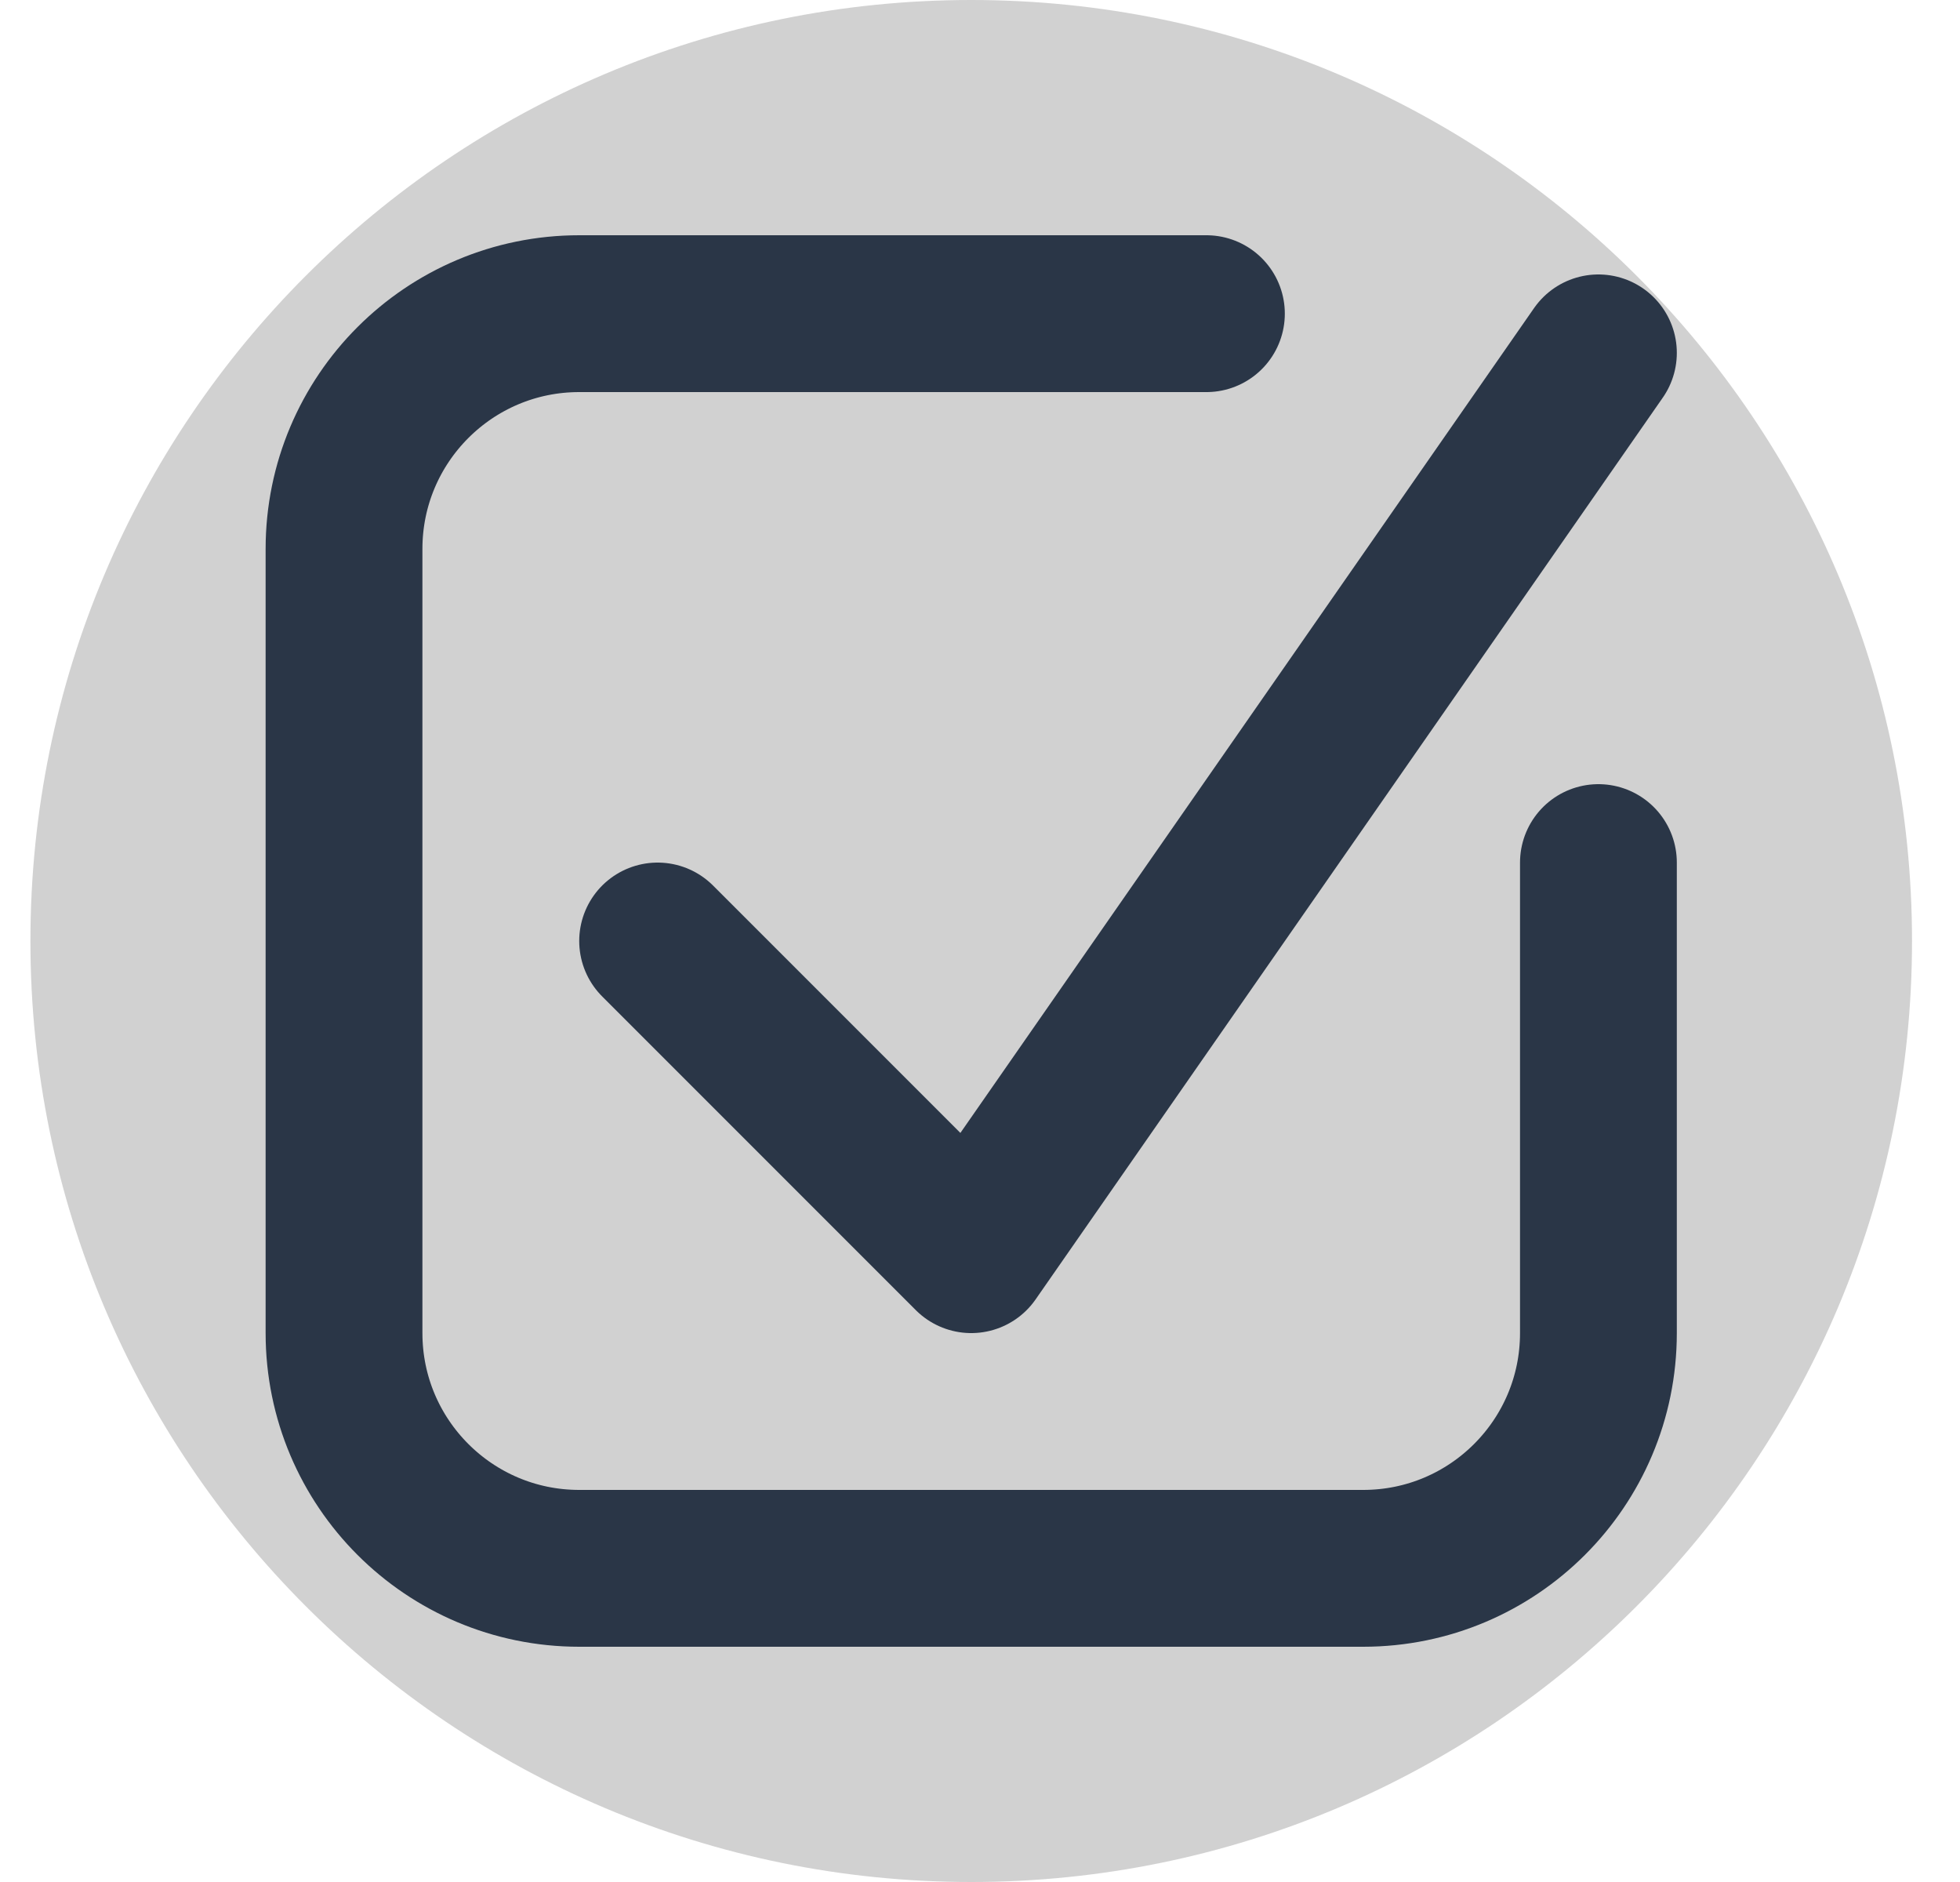
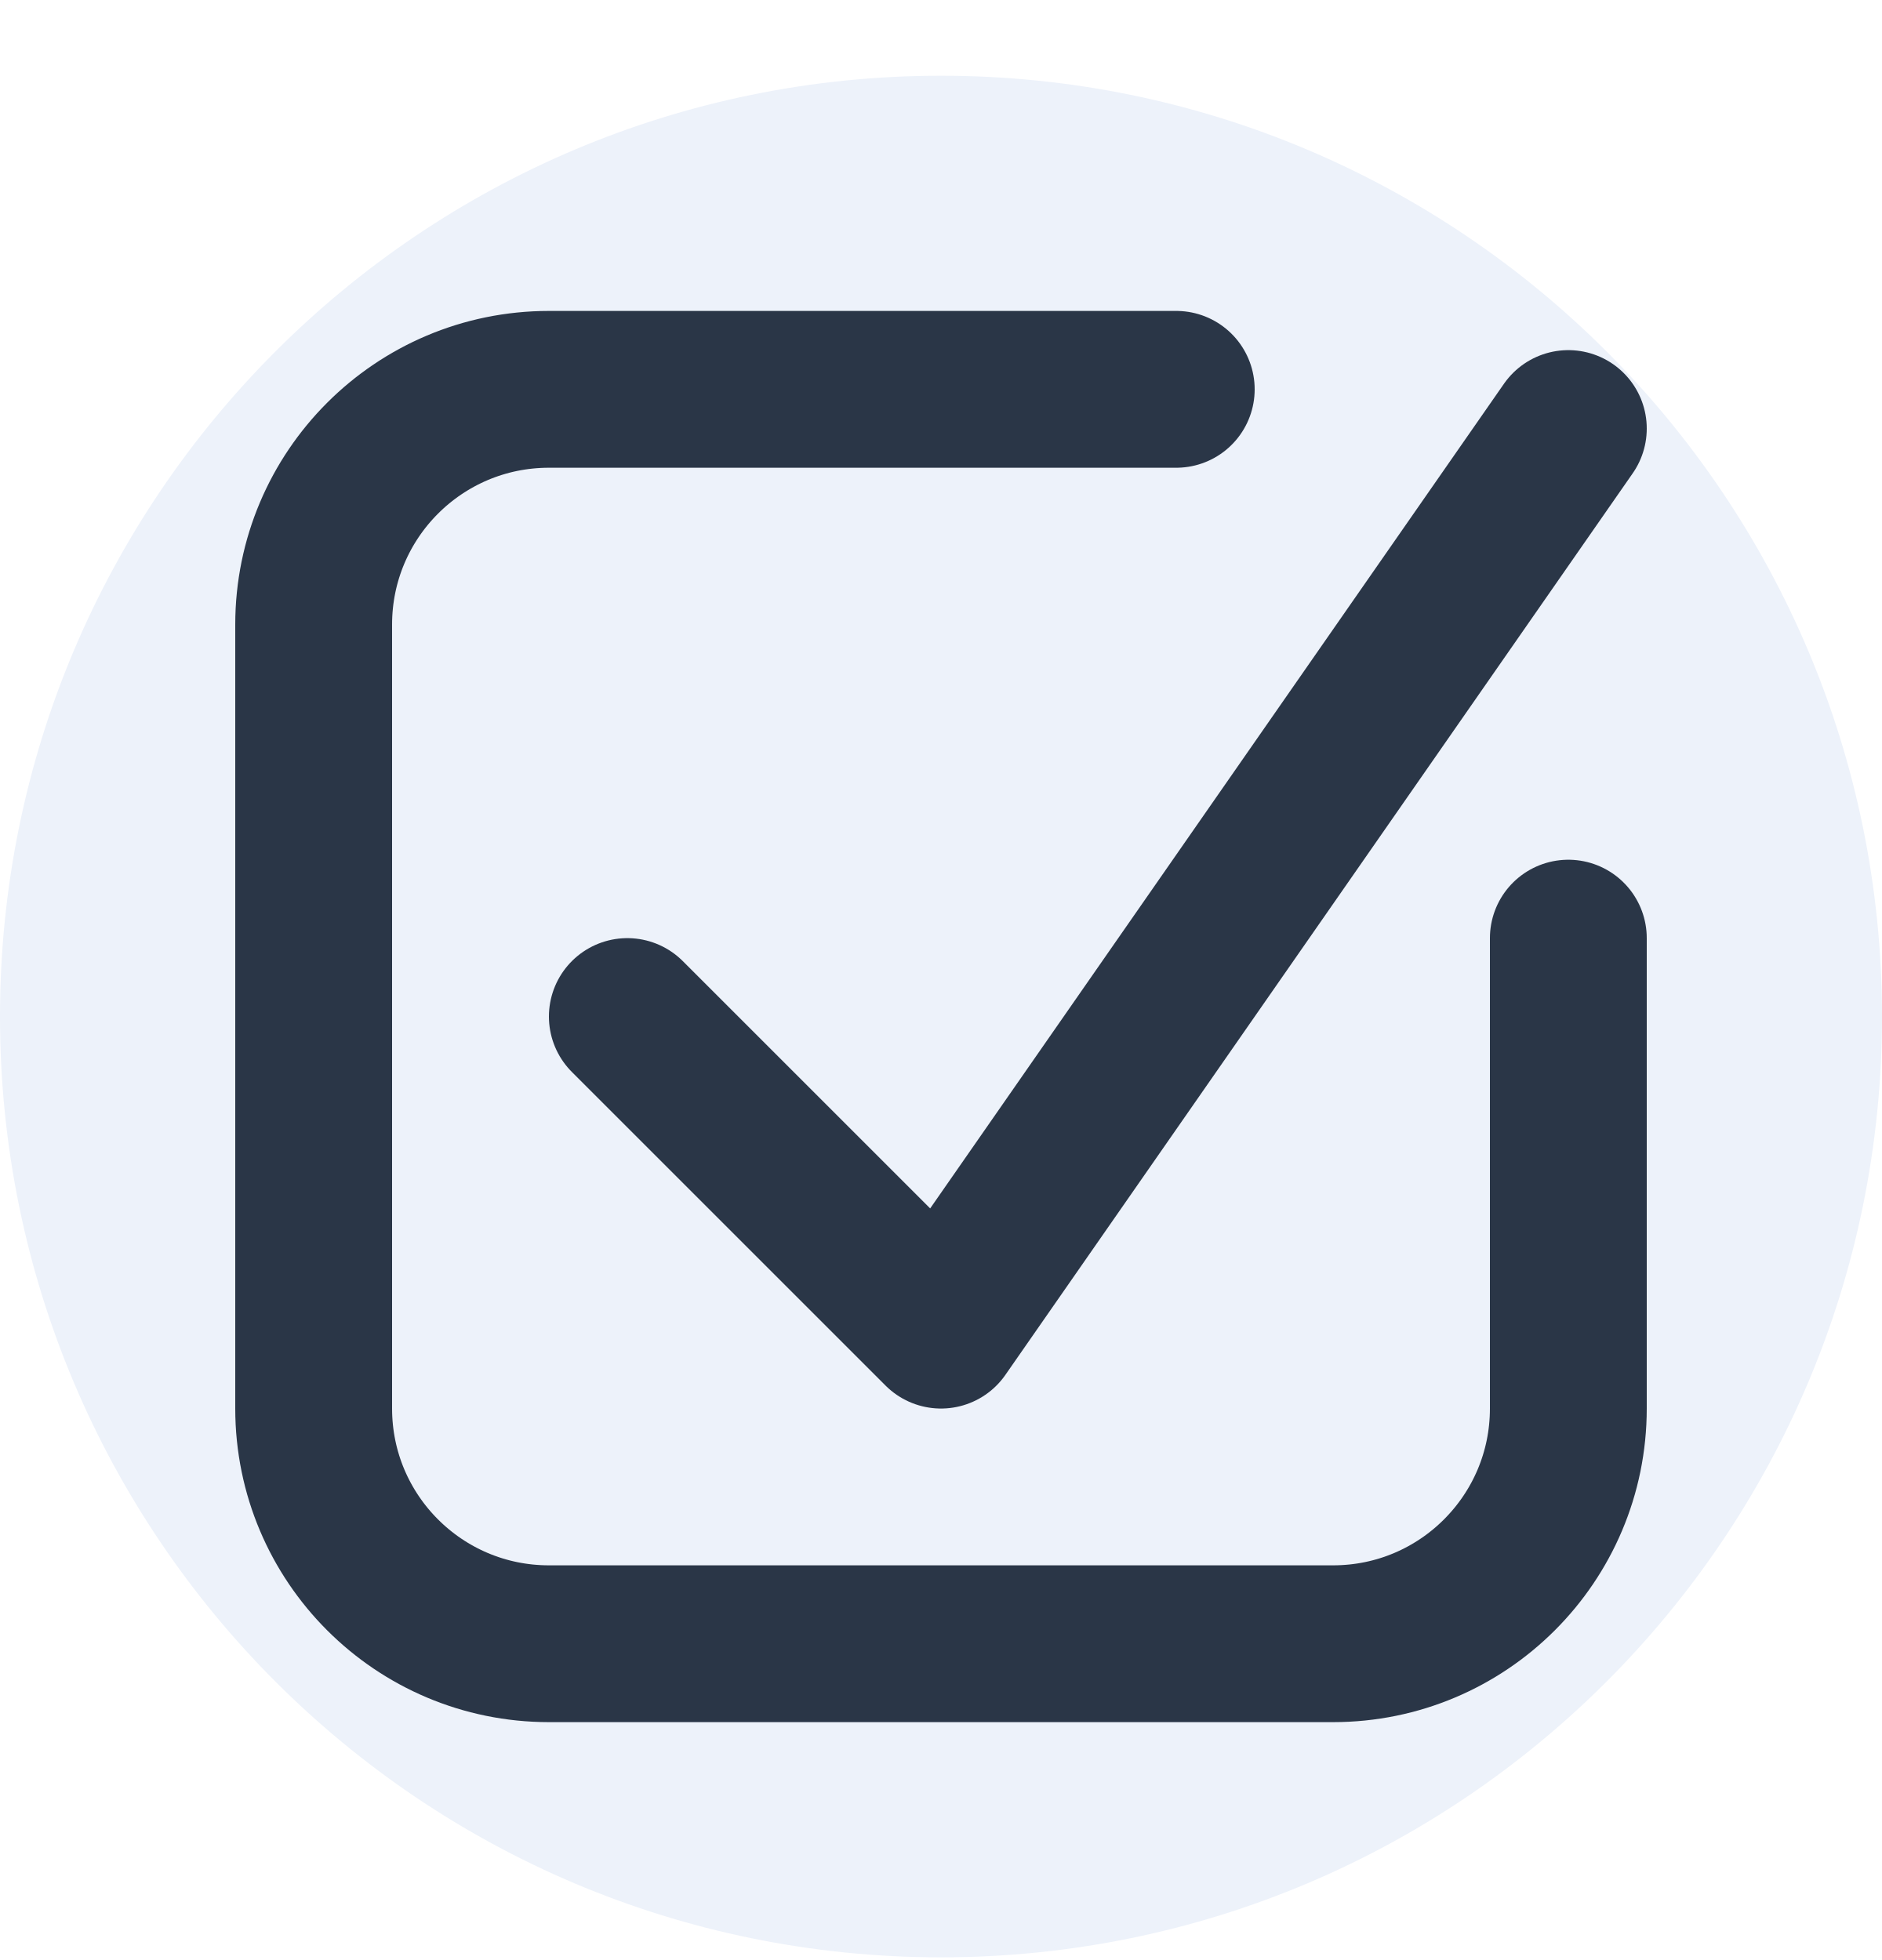
- <svg xmlns="http://www.w3.org/2000/svg" width="25" height="24" viewBox="0 0 25 24" fill="none">
-   <rect x="0.388" width="24" height="24" rx="12" fill="#D1D1D1" />
-   <path d="M20.388 11V17C20.388 18.657 19.045 20 17.388 20H7.388C5.731 20 4.388 18.657 4.388 17V7C4.388 5.343 5.731 4 7.388 4H15.388" stroke="#2A3647" stroke-width="2" stroke-linecap="round" />
-   <path d="M8.388 12L12.388 16L20.388 4.5" stroke="#2A3647" stroke-width="2" stroke-linecap="round" stroke-linejoin="round" />
+ <svg xmlns="http://www.w3.org/2000/svg" width="24" height="25" viewBox="0 0 24 25" fill="none">
+   <rect y="0.966" width="24" height="24" rx="12" fill="#EDF2FA" />
+   <path d="M20 11.966V17.966C20 19.623 18.657 20.966 17 20.966H7C5.343 20.966 4 19.623 4 17.966V7.966C4 6.309 5.343 4.966 7 4.966H15" stroke="#2A3647" stroke-width="2" stroke-linecap="round" />
+   <path d="M8 12.966L12 16.966L20 5.466" stroke="#2A3647" stroke-width="2" stroke-linecap="round" stroke-linejoin="round" />
</svg>
